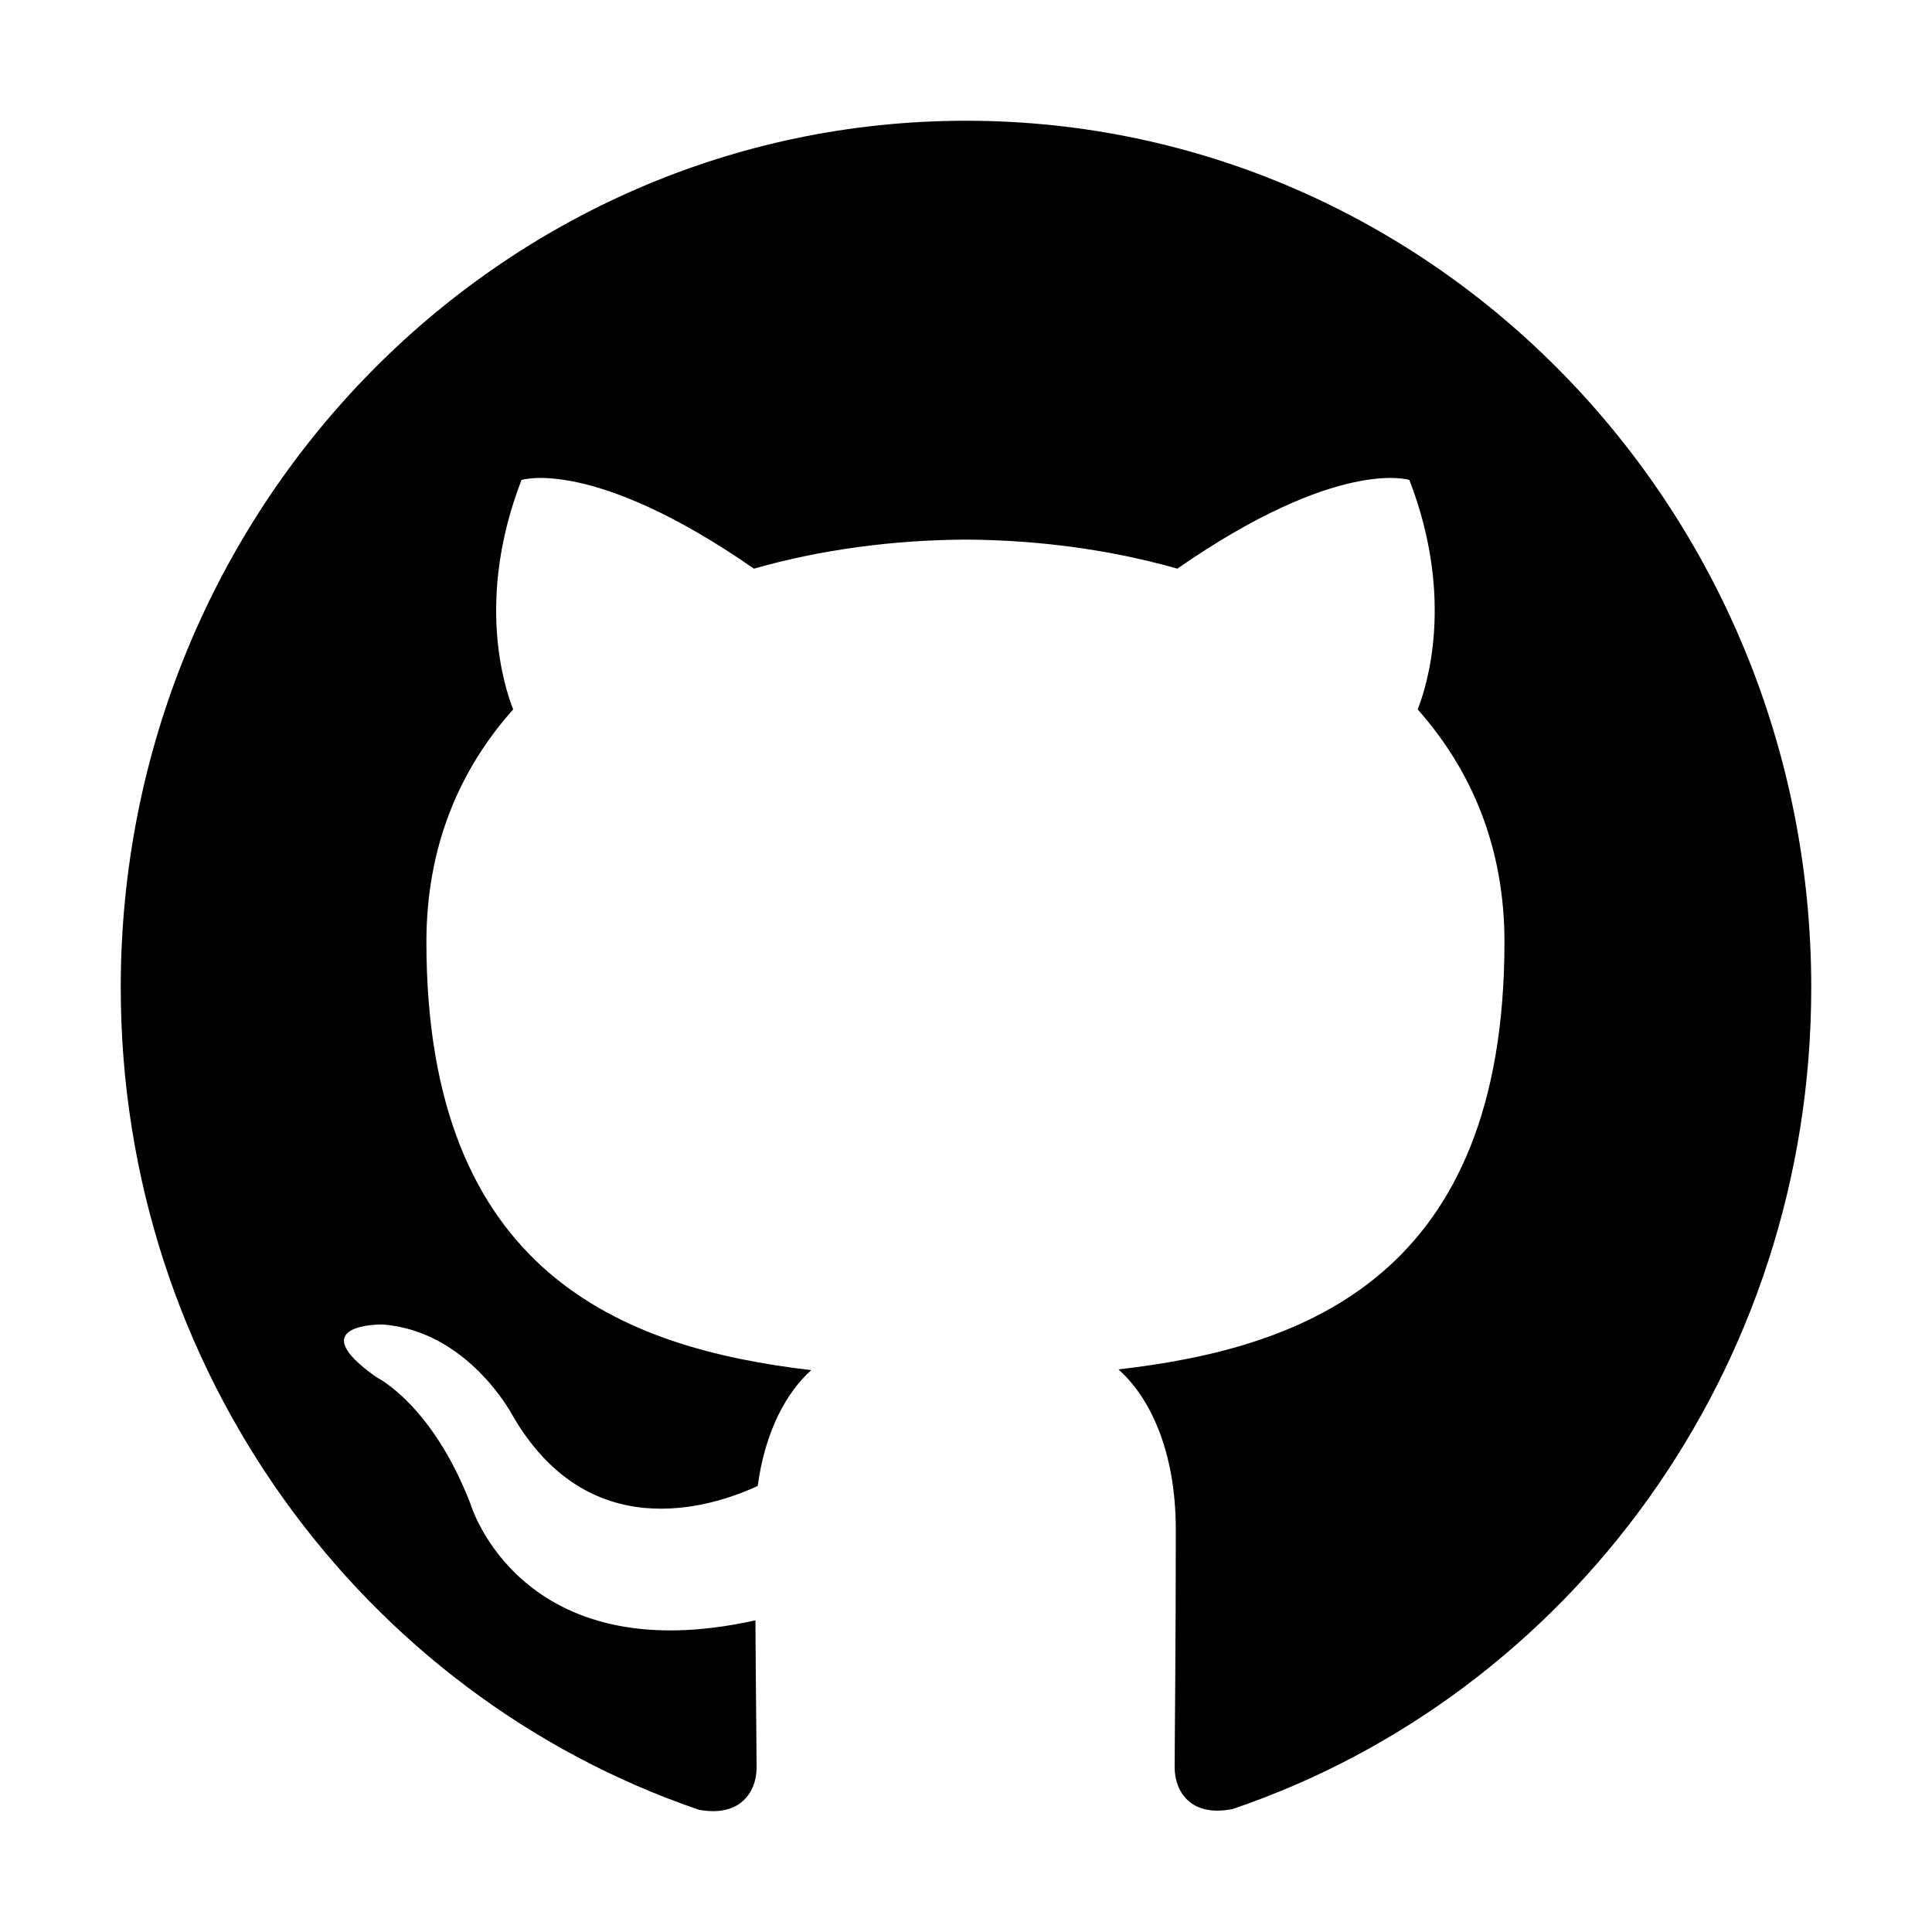
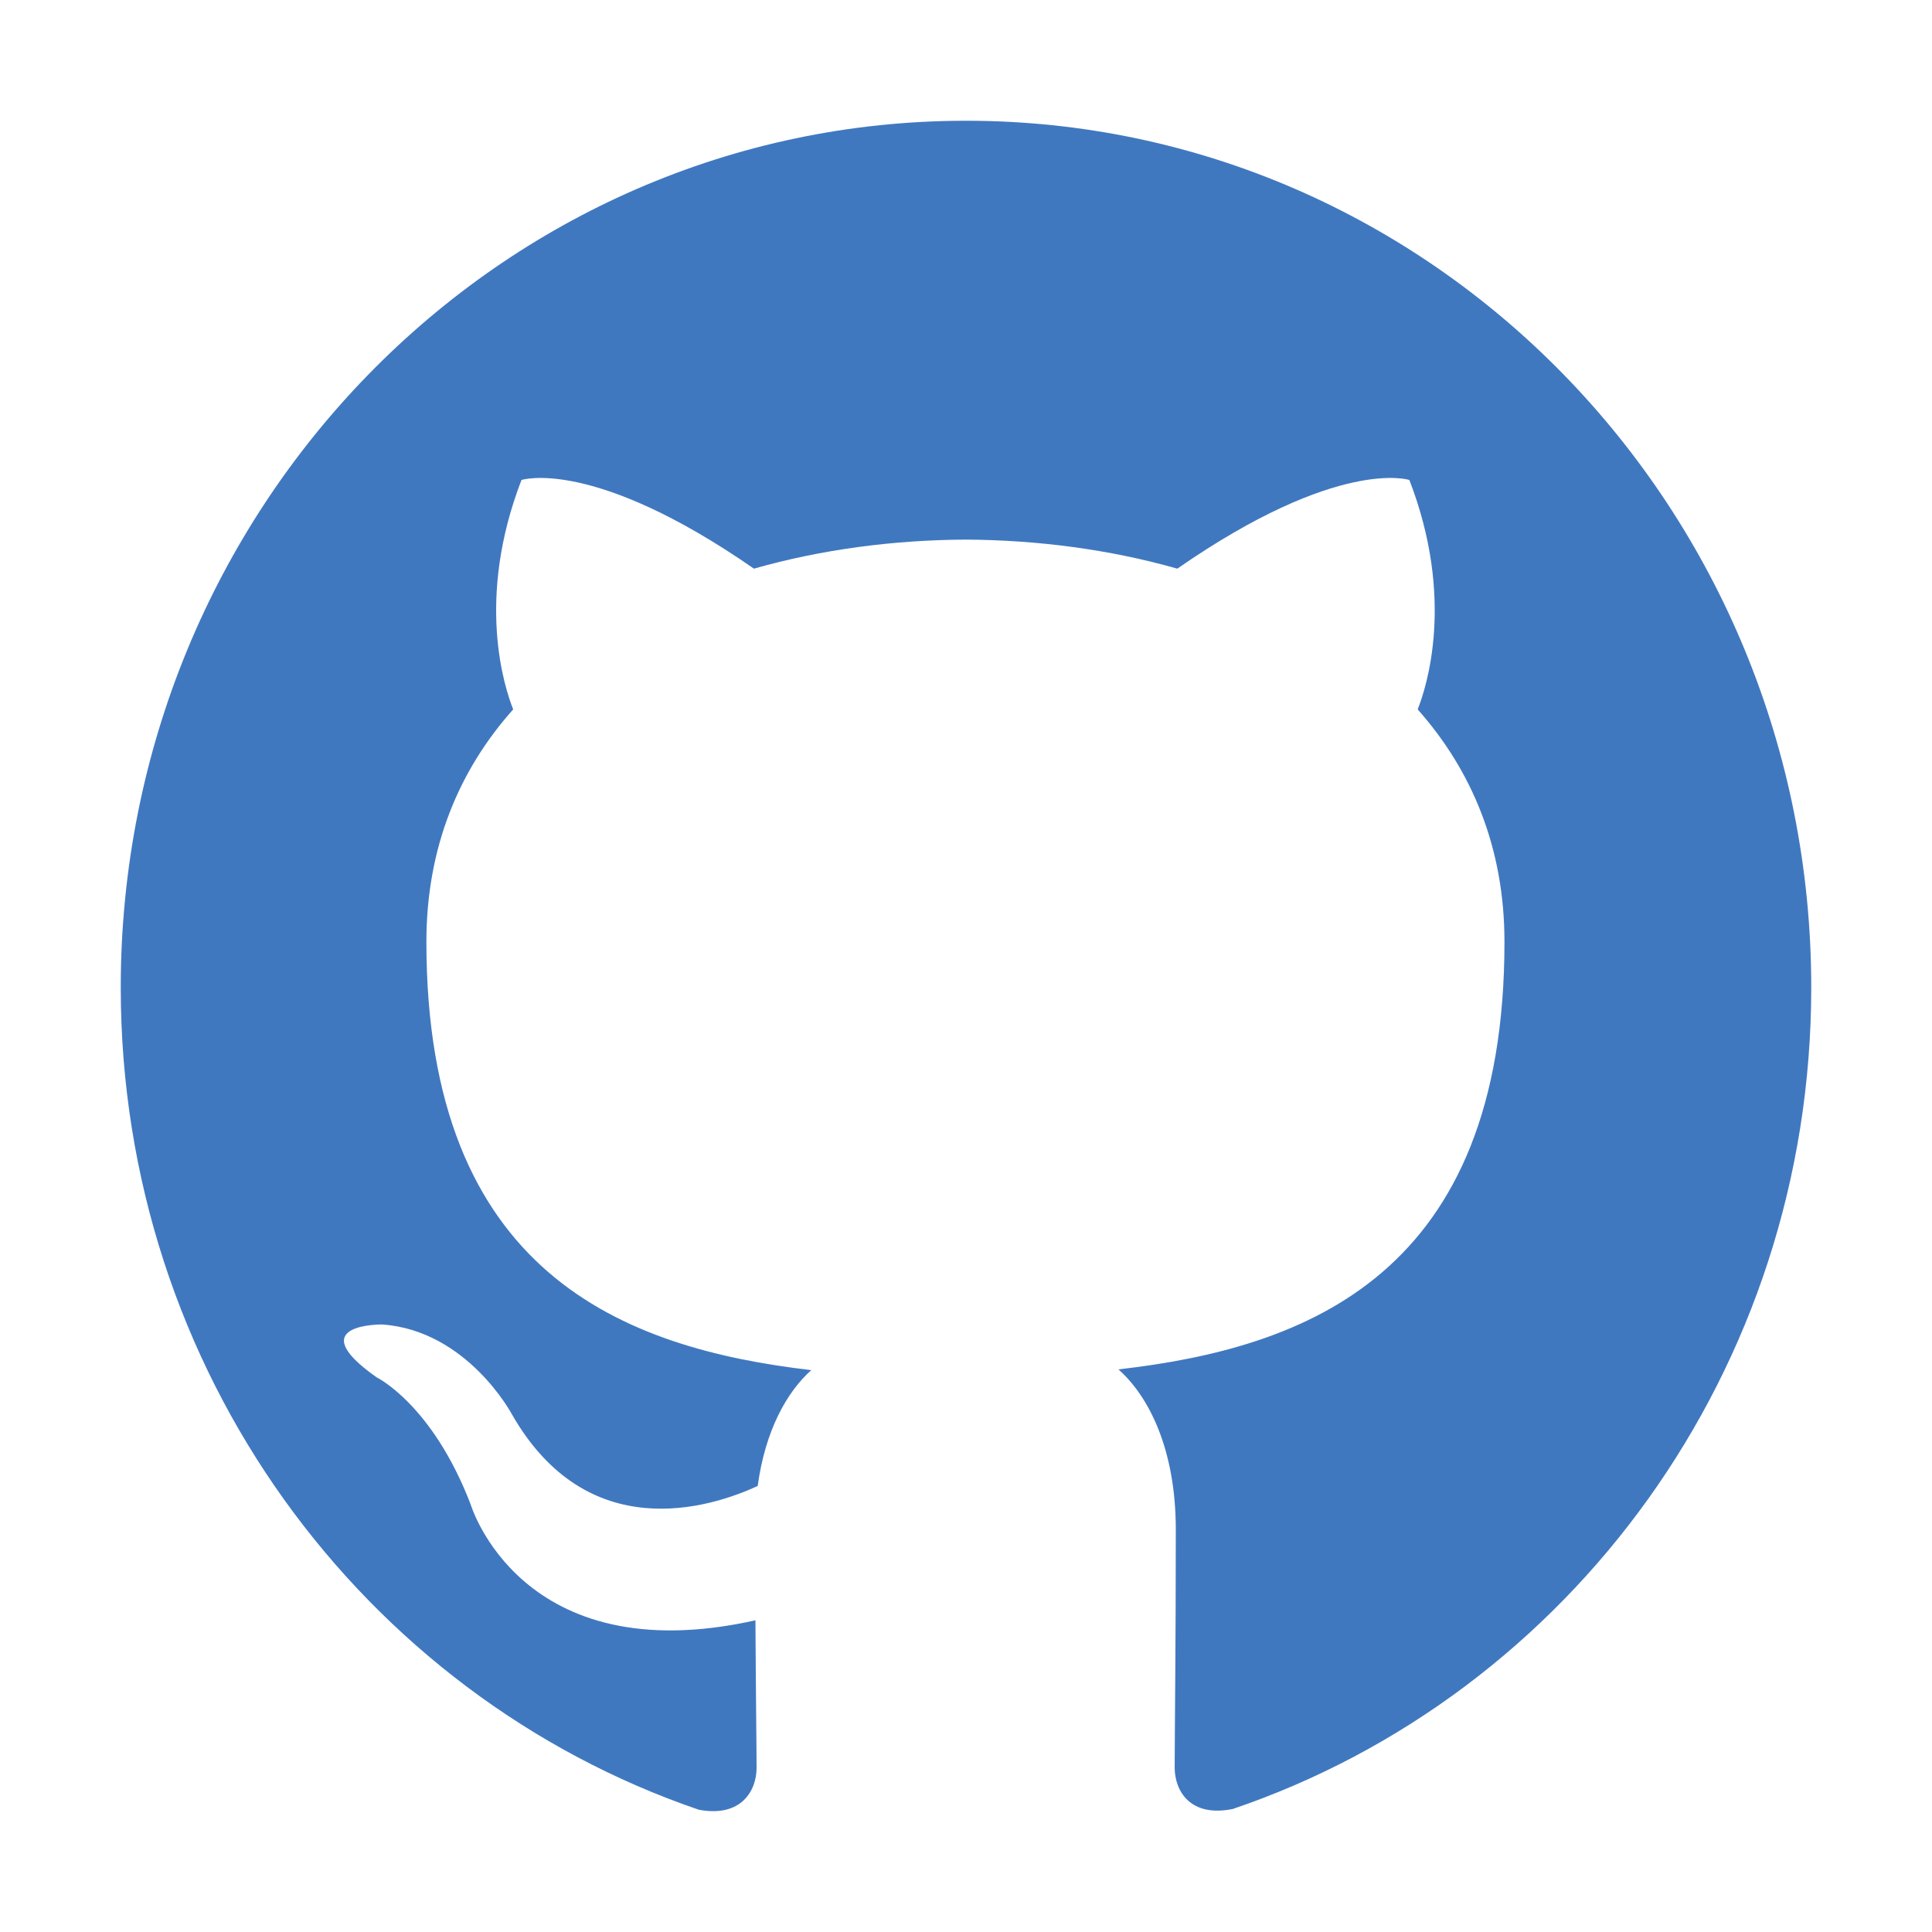
<svg xmlns="http://www.w3.org/2000/svg" height="512px" id="Layer_1" style="enable-background:new 0 0 512 512;" version="1.1" viewBox="0 0 512 512" width="512px" xml:space="preserve">
  <style type="text/css">
	.st0{fill-rule:evenodd;clip-rule:evenodd;}
</style>
  <g>
-     <path class="st0" d="M256,32C132.3,32,32,134.8,32,261.7c0,101.5,64.2,187.5,153.2,217.9c11.2,2.1,15.3-5,15.3-11.1   c0-5.5-0.2-19.9-0.3-39.1c-62.3,13.9-75.5-30.8-75.5-30.8c-10.2-26.5-24.9-33.6-24.9-33.6c-20.3-14.3,1.5-14,1.5-14   c22.5,1.6,34.3,23.7,34.3,23.7c20,35.1,52.4,25,65.2,19.1c2-14.8,7.8-25,14.2-30.7c-49.7-5.8-102-25.5-102-113.5   c0-25.1,8.7-45.6,23-61.6c-2.3-5.8-10-29.2,2.2-60.8c0,0,18.8-6.2,61.6,23.5c17.9-5.1,37-7.6,56.1-7.7c19,0.1,38.2,2.6,56.1,7.7   c42.8-29.7,61.5-23.5,61.5-23.5c12.2,31.6,4.5,55,2.2,60.8c14.3,16.1,23,36.6,23,61.6c0,88.2-52.4,107.6-102.3,113.3   c8,7.1,15.2,21.1,15.2,42.5c0,30.7-0.3,55.5-0.3,63c0,6.1,4,13.3,15.4,11C415.9,449.1,480,363.1,480,261.7   C480,134.8,379.7,32,256,32z" />
+     <path class="st0" d="M256,32C132.3,32,32,134.8,32,261.7c0,101.5,64.2,187.5,153.2,217.9c11.2,2.1,15.3-5,15.3-11.1   c0-5.5-0.2-19.9-0.3-39.1c-62.3,13.9-75.5-30.8-75.5-30.8c-10.2-26.5-24.9-33.6-24.9-33.6c-20.3-14.3,1.5-14,1.5-14   c22.5,1.6,34.3,23.7,34.3,23.7c20,35.1,52.4,25,65.2,19.1c2-14.8,7.8-25,14.2-30.7c-49.7-5.8-102-25.5-102-113.5   c0-25.1,8.7-45.6,23-61.6c-2.3-5.8-10-29.2,2.2-60.8c0,0,18.8-6.2,61.6,23.5c17.9-5.1,37-7.6,56.1-7.7c19,0.1,38.2,2.6,56.1,7.7   c42.8-29.7,61.5-23.5,61.5-23.5c12.2,31.6,4.5,55,2.2,60.8c14.3,16.1,23,36.6,23,61.6c0,88.2-52.4,107.6-102.3,113.3   c8,7.1,15.2,21.1,15.2,42.5c0,30.7-0.3,55.5-0.3,63c0,6.1,4,13.3,15.4,11C415.9,449.1,480,363.1,480,261.7   C480,134.8,379.7,32,256,32z" fill="#4078c0" />
  </g>
</svg>
